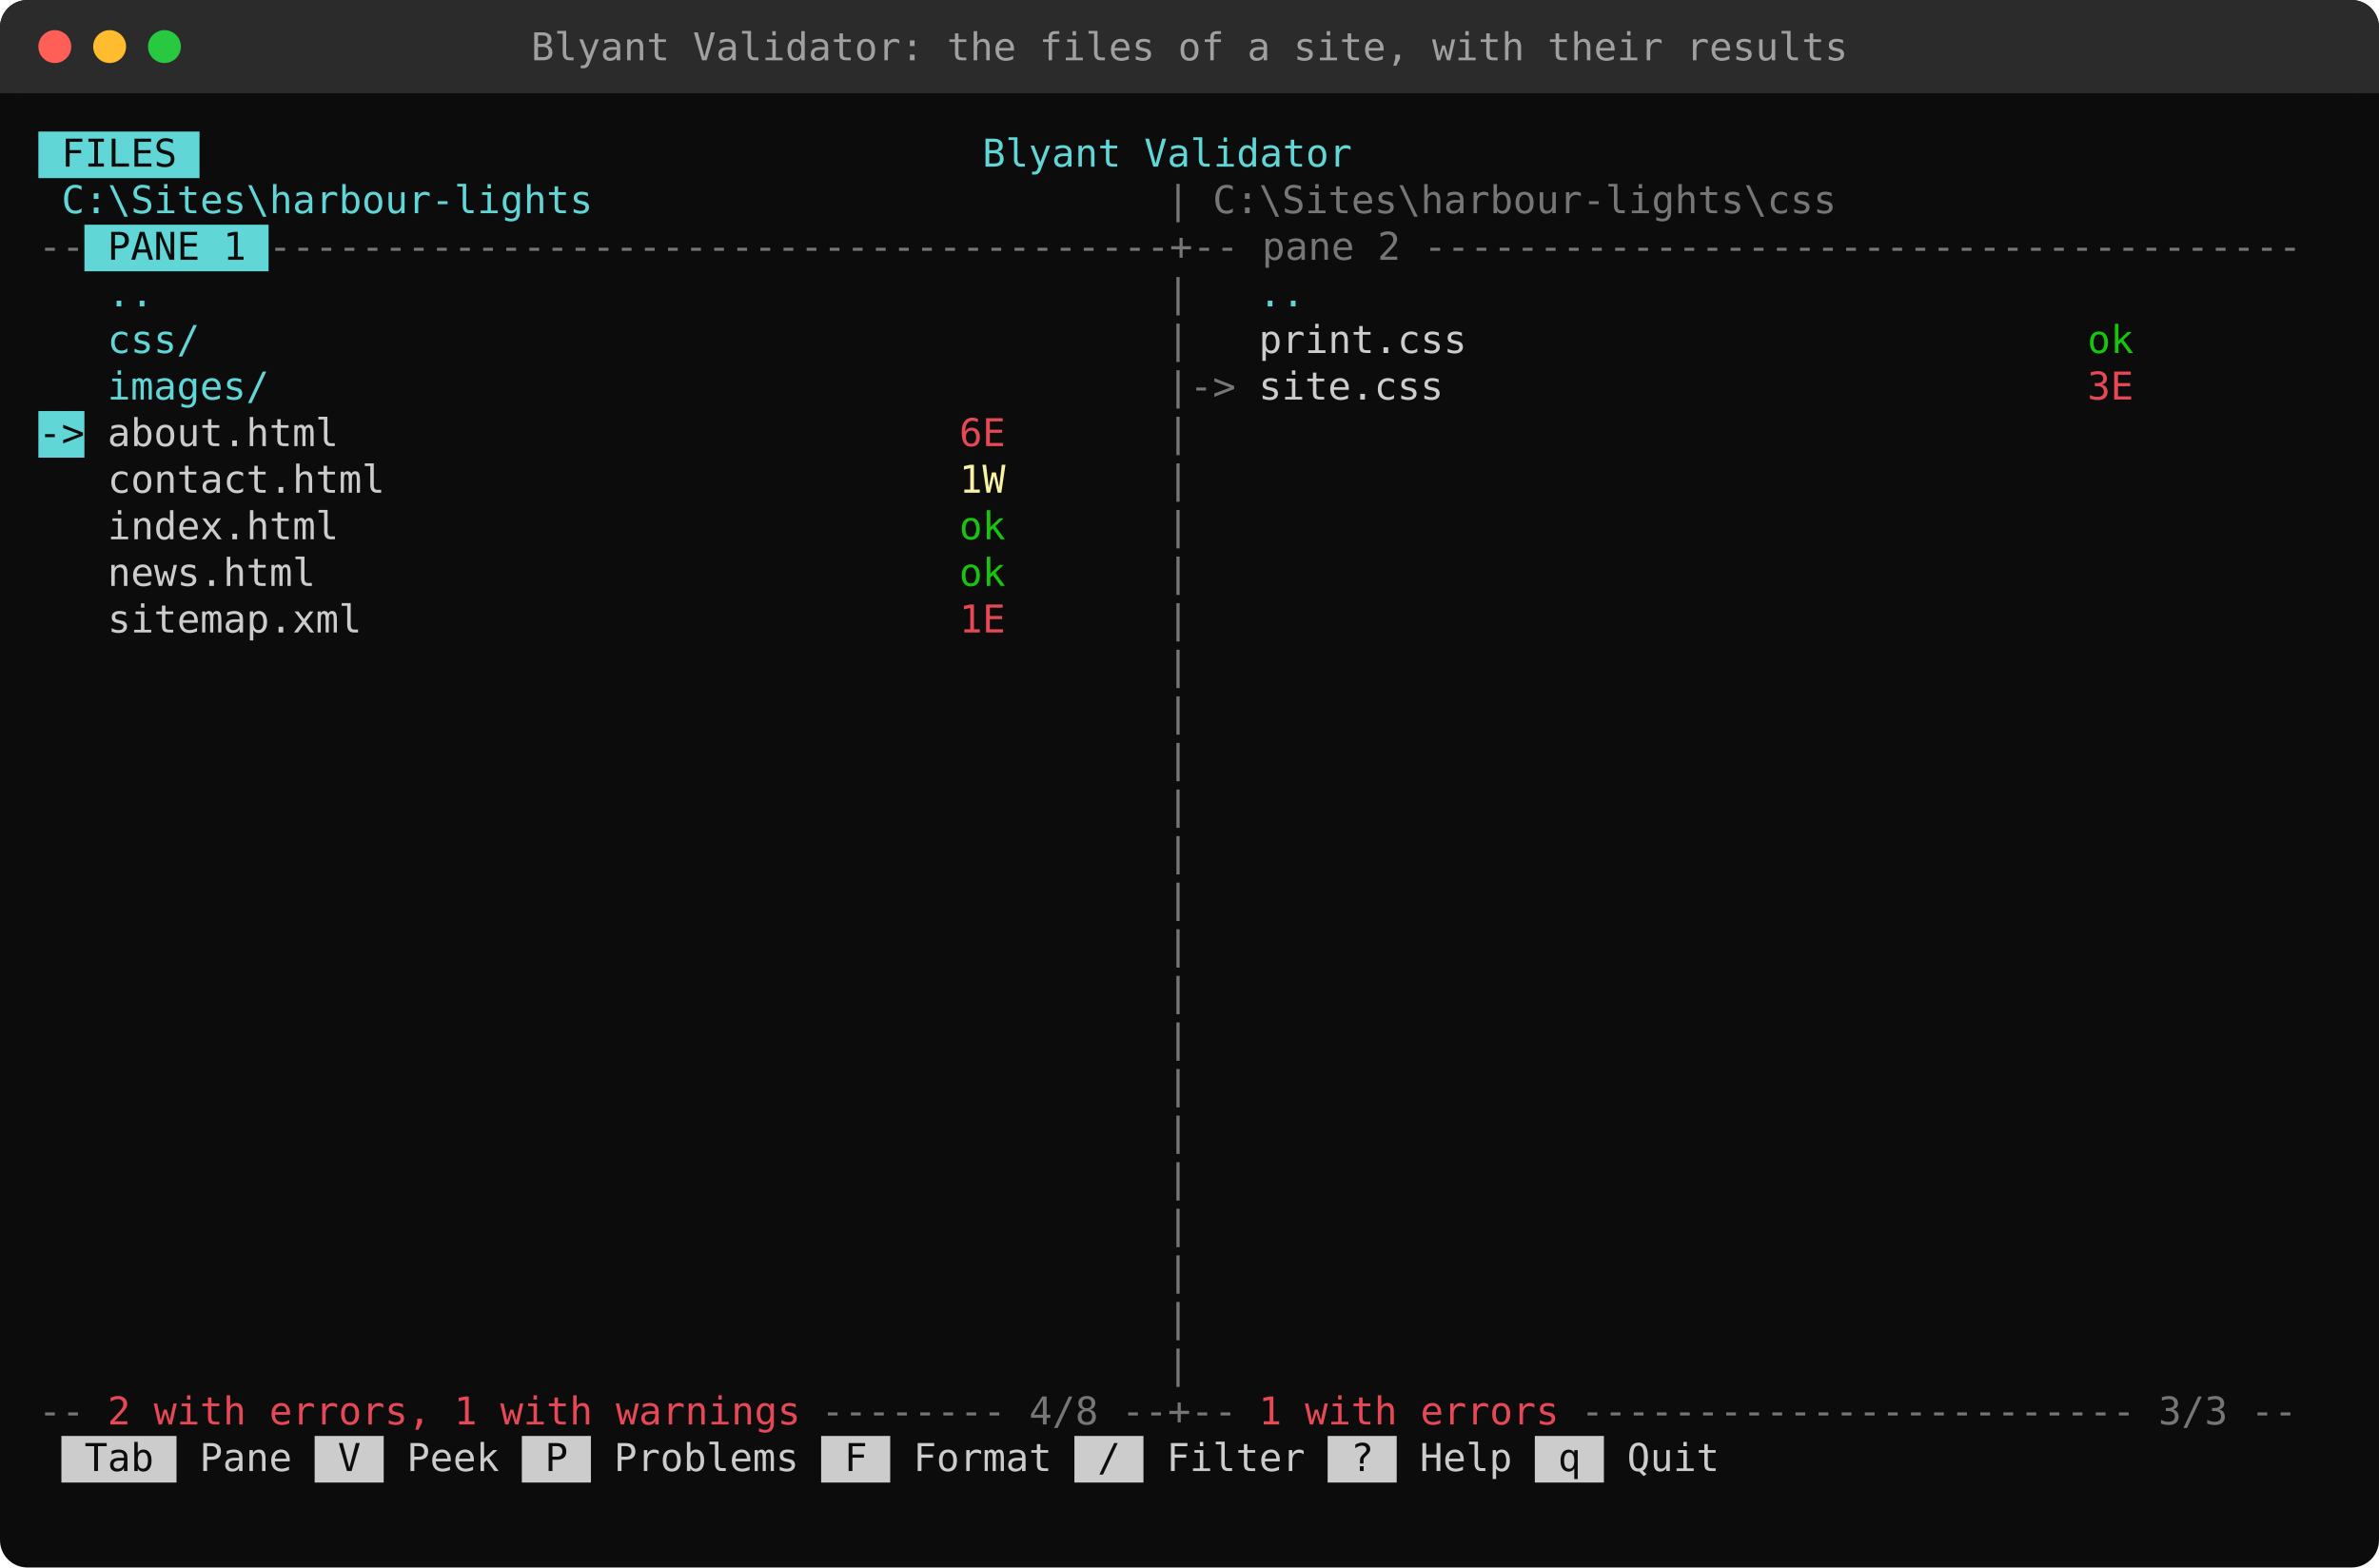
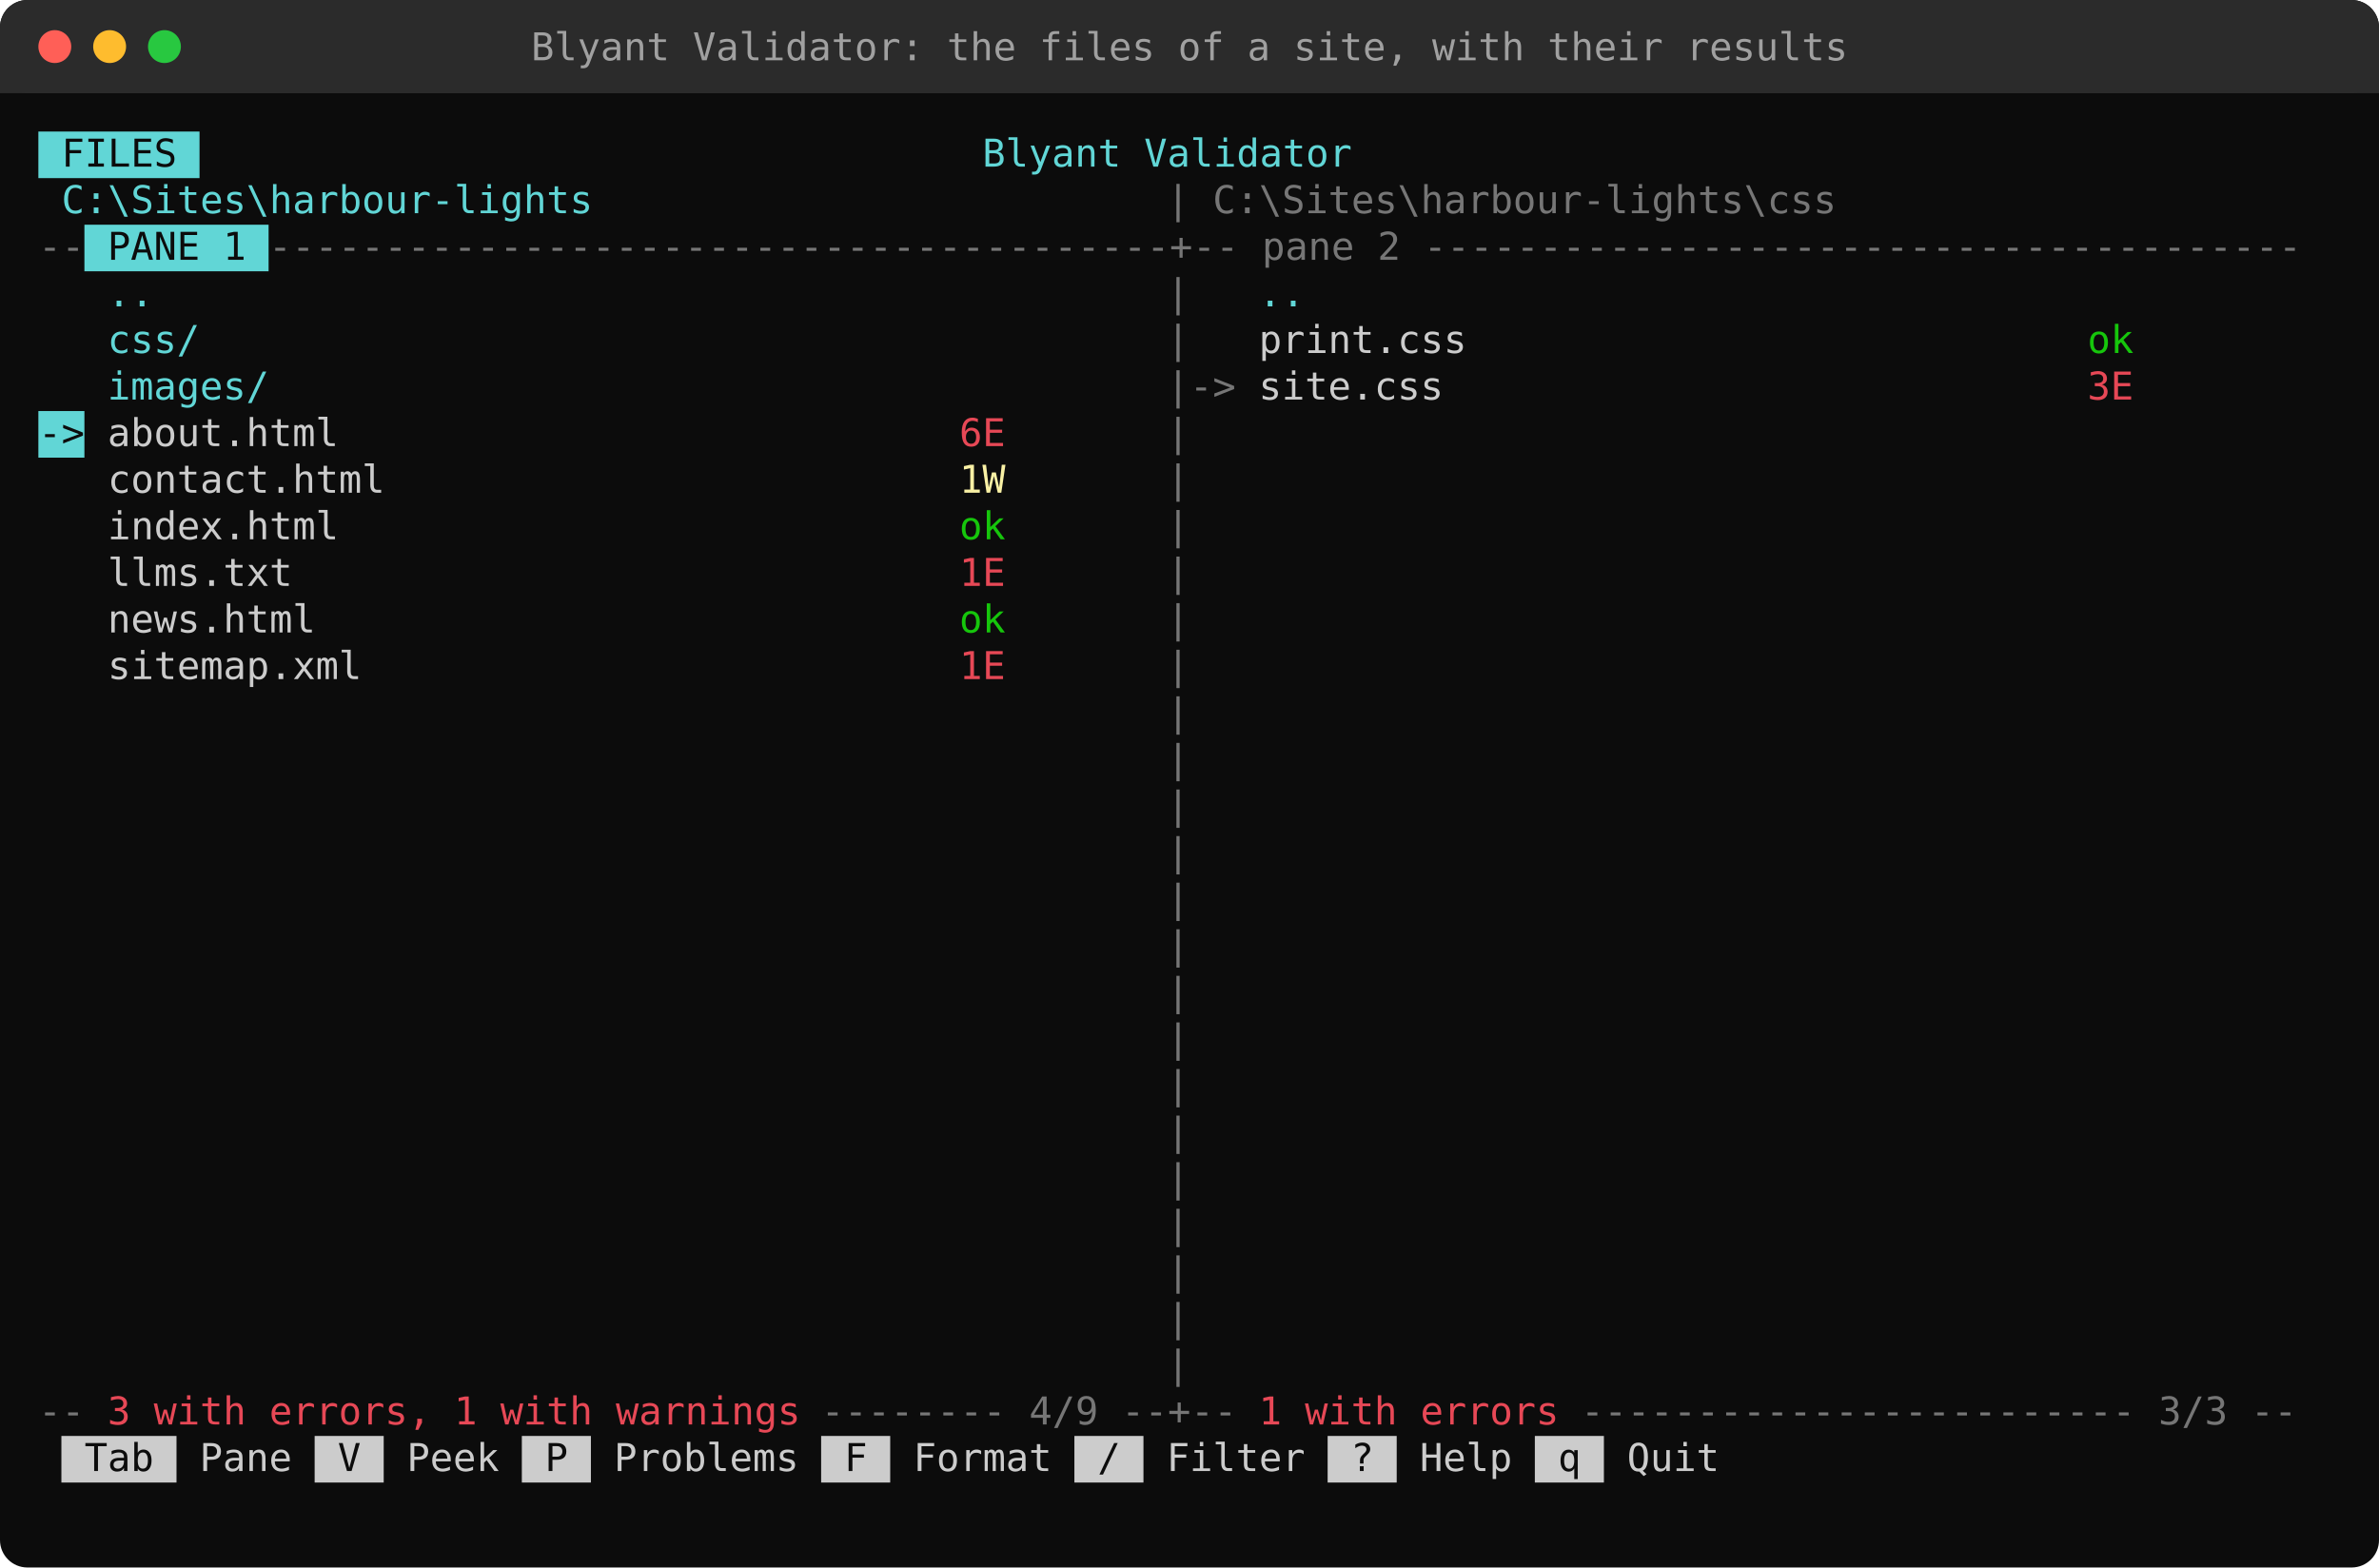
<svg xmlns="http://www.w3.org/2000/svg" width="868" height="572" viewBox="0 0 868 572">
  <style>text{font-family:"Cascadia Mono","Cascadia Code",Consolas,"DejaVu Sans Mono",Menlo,monospace;font-size:14px;white-space:pre}</style>
  <rect width="100%" height="100%" rx="10" fill="#0C0C0C" />
  <rect width="100%" height="34" rx="10" fill="#2B2B2B" />
  <rect y="24" width="100%" height="10" fill="#2B2B2B" />
  <circle cx="20" cy="17" r="6" fill="#FF5F57" />
  <circle cx="40" cy="17" r="6" fill="#FEBC2E" />
  <circle cx="60" cy="17" r="6" fill="#28C840" />
  <text x="434.0" y="22" fill="#A0A0A0" text-anchor="middle">Blyant Validator: the files of a site, with their results</text>
  <rect x="14.0" y="48" width="58.8" height="17" fill="#61D6D6" />
  <text x="14.0" y="60.8" fill="#0C0C0C" textLength="50.4" lengthAdjust="spacingAndGlyphs" xml:space="preserve"> FILES</text>
  <text x="350.0" y="60.8" fill="#61D6D6" textLength="142.8" lengthAdjust="spacingAndGlyphs" xml:space="preserve"> Blyant Validator</text>
  <text x="14.0" y="77.8" fill="#61D6D6" textLength="201.6" lengthAdjust="spacingAndGlyphs" xml:space="preserve"> C:\Sites\harbour-lights</text>
  <text x="425.6" y="77.8" fill="#767676" textLength="243.6" lengthAdjust="spacingAndGlyphs" xml:space="preserve">| C:\Sites\harbour-lights\css</text>
  <rect x="30.8" y="82" width="67.2" height="17" fill="#61D6D6" />
  <text x="14.0" y="94.8" fill="#767676" textLength="16.8" lengthAdjust="spacingAndGlyphs" xml:space="preserve">--</text>
  <text x="30.8" y="94.8" fill="#0C0C0C" textLength="58.8" lengthAdjust="spacingAndGlyphs" xml:space="preserve"> PANE 1</text>
  <text x="98.0" y="94.8" fill="#767676" textLength="739.2" lengthAdjust="spacingAndGlyphs" xml:space="preserve">---------------------------------------+-- pane 2 --------------------------------------</text>
  <text x="39.2" y="111.8" fill="#61D6D6" textLength="16.8" lengthAdjust="spacingAndGlyphs" xml:space="preserve">..</text>
  <text x="425.6" y="111.8" fill="#767676" textLength="8.4" lengthAdjust="spacingAndGlyphs" xml:space="preserve">|</text>
  <text x="459.2" y="111.8" fill="#61D6D6" textLength="16.8" lengthAdjust="spacingAndGlyphs" xml:space="preserve">..</text>
  <text x="39.2" y="128.8" fill="#61D6D6" textLength="33.6" lengthAdjust="spacingAndGlyphs" xml:space="preserve">css/</text>
  <text x="425.6" y="128.8" fill="#767676" textLength="8.4" lengthAdjust="spacingAndGlyphs" xml:space="preserve">|</text>
  <text x="434.0" y="128.8" fill="#CCCCCC" textLength="100.8" lengthAdjust="spacingAndGlyphs" xml:space="preserve">   print.css</text>
  <text x="761.6" y="128.8" fill="#16C60C" textLength="16.8" lengthAdjust="spacingAndGlyphs" xml:space="preserve">ok</text>
  <text x="39.2" y="145.8" fill="#61D6D6" textLength="58.8" lengthAdjust="spacingAndGlyphs" xml:space="preserve">images/</text>
  <text x="425.6" y="145.8" fill="#767676" textLength="25.2" lengthAdjust="spacingAndGlyphs" xml:space="preserve">|-&gt;</text>
  <text x="450.8" y="145.8" fill="#CCCCCC" textLength="75.6" lengthAdjust="spacingAndGlyphs" xml:space="preserve"> site.css</text>
  <text x="761.6" y="145.8" fill="#E74856" textLength="16.8" lengthAdjust="spacingAndGlyphs" xml:space="preserve">3E</text>
  <rect x="14.0" y="150" width="16.8" height="17" fill="#61D6D6" />
  <text x="14.0" y="162.8" fill="#0C0C0C" textLength="16.8" lengthAdjust="spacingAndGlyphs" xml:space="preserve">-&gt;</text>
  <text x="30.8" y="162.8" fill="#CCCCCC" textLength="92.4" lengthAdjust="spacingAndGlyphs" xml:space="preserve"> about.html</text>
  <text x="350.0" y="162.8" fill="#E74856" textLength="16.8" lengthAdjust="spacingAndGlyphs" xml:space="preserve">6E</text>
  <text x="425.6" y="162.8" fill="#767676" textLength="8.4" lengthAdjust="spacingAndGlyphs" xml:space="preserve">|</text>
  <text x="14.0" y="179.8" fill="#CCCCCC" textLength="126.0" lengthAdjust="spacingAndGlyphs" xml:space="preserve">   contact.html</text>
  <text x="350.0" y="179.8" fill="#F9F1A5" textLength="16.8" lengthAdjust="spacingAndGlyphs" xml:space="preserve">1W</text>
  <text x="425.6" y="179.8" fill="#767676" textLength="8.4" lengthAdjust="spacingAndGlyphs" xml:space="preserve">|</text>
  <text x="14.0" y="196.8" fill="#CCCCCC" textLength="109.2" lengthAdjust="spacingAndGlyphs" xml:space="preserve">   index.html</text>
  <text x="350.0" y="196.8" fill="#16C60C" textLength="16.8" lengthAdjust="spacingAndGlyphs" xml:space="preserve">ok</text>
  <text x="425.6" y="196.8" fill="#767676" textLength="8.4" lengthAdjust="spacingAndGlyphs" xml:space="preserve">|</text>
-   <text x="14.0" y="213.8" fill="#CCCCCC" textLength="100.8" lengthAdjust="spacingAndGlyphs" xml:space="preserve">   news.html</text>
-   <text x="350.0" y="213.8" fill="#16C60C" textLength="16.8" lengthAdjust="spacingAndGlyphs" xml:space="preserve">ok</text>
+   <text x="14.0" y="213.8" fill="#CCCCCC" textLength="92.4" lengthAdjust="spacingAndGlyphs" xml:space="preserve">   llms.txt</text>
+   <text x="350.0" y="213.8" fill="#E74856" textLength="16.8" lengthAdjust="spacingAndGlyphs" xml:space="preserve">1E</text>
  <text x="425.6" y="213.8" fill="#767676" textLength="8.4" lengthAdjust="spacingAndGlyphs" xml:space="preserve">|</text>
-   <text x="14.0" y="230.8" fill="#CCCCCC" textLength="117.6" lengthAdjust="spacingAndGlyphs" xml:space="preserve">   sitemap.xml</text>
-   <text x="350.0" y="230.8" fill="#E74856" textLength="16.8" lengthAdjust="spacingAndGlyphs" xml:space="preserve">1E</text>
+   <text x="14.0" y="230.8" fill="#CCCCCC" textLength="100.8" lengthAdjust="spacingAndGlyphs" xml:space="preserve">   news.html</text>
+   <text x="350.0" y="230.8" fill="#16C60C" textLength="16.8" lengthAdjust="spacingAndGlyphs" xml:space="preserve">ok</text>
  <text x="425.6" y="230.8" fill="#767676" textLength="8.4" lengthAdjust="spacingAndGlyphs" xml:space="preserve">|</text>
+   <text x="14.0" y="247.8" fill="#CCCCCC" textLength="117.6" lengthAdjust="spacingAndGlyphs" xml:space="preserve">   sitemap.xml</text>
+   <text x="350.0" y="247.8" fill="#E74856" textLength="16.8" lengthAdjust="spacingAndGlyphs" xml:space="preserve">1E</text>
  <text x="425.6" y="247.8" fill="#767676" textLength="8.4" lengthAdjust="spacingAndGlyphs" xml:space="preserve">|</text>
  <text x="425.6" y="264.8" fill="#767676" textLength="8.4" lengthAdjust="spacingAndGlyphs" xml:space="preserve">|</text>
  <text x="425.6" y="281.8" fill="#767676" textLength="8.4" lengthAdjust="spacingAndGlyphs" xml:space="preserve">|</text>
  <text x="425.6" y="298.8" fill="#767676" textLength="8.4" lengthAdjust="spacingAndGlyphs" xml:space="preserve">|</text>
  <text x="425.6" y="315.8" fill="#767676" textLength="8.4" lengthAdjust="spacingAndGlyphs" xml:space="preserve">|</text>
  <text x="425.6" y="332.8" fill="#767676" textLength="8.4" lengthAdjust="spacingAndGlyphs" xml:space="preserve">|</text>
  <text x="425.6" y="349.8" fill="#767676" textLength="8.4" lengthAdjust="spacingAndGlyphs" xml:space="preserve">|</text>
  <text x="425.6" y="366.8" fill="#767676" textLength="8.4" lengthAdjust="spacingAndGlyphs" xml:space="preserve">|</text>
  <text x="425.6" y="383.8" fill="#767676" textLength="8.4" lengthAdjust="spacingAndGlyphs" xml:space="preserve">|</text>
  <text x="425.6" y="400.8" fill="#767676" textLength="8.4" lengthAdjust="spacingAndGlyphs" xml:space="preserve">|</text>
  <text x="425.6" y="417.8" fill="#767676" textLength="8.4" lengthAdjust="spacingAndGlyphs" xml:space="preserve">|</text>
  <text x="425.6" y="434.8" fill="#767676" textLength="8.4" lengthAdjust="spacingAndGlyphs" xml:space="preserve">|</text>
  <text x="425.6" y="451.8" fill="#767676" textLength="8.4" lengthAdjust="spacingAndGlyphs" xml:space="preserve">|</text>
  <text x="425.6" y="468.8" fill="#767676" textLength="8.4" lengthAdjust="spacingAndGlyphs" xml:space="preserve">|</text>
  <text x="425.6" y="485.8" fill="#767676" textLength="8.4" lengthAdjust="spacingAndGlyphs" xml:space="preserve">|</text>
  <text x="425.6" y="502.8" fill="#767676" textLength="8.4" lengthAdjust="spacingAndGlyphs" xml:space="preserve">|</text>
  <text x="14.0" y="519.8" fill="#767676" textLength="16.8" lengthAdjust="spacingAndGlyphs" xml:space="preserve">--</text>
-   <text x="30.8" y="519.8" fill="#E74856" textLength="260.4" lengthAdjust="spacingAndGlyphs" xml:space="preserve"> 2 with errors, 1 with warnings</text>
-   <text x="299.6" y="519.8" fill="#767676" textLength="151.2" lengthAdjust="spacingAndGlyphs" xml:space="preserve">-------- 4/8 --+--</text>
+   <text x="30.8" y="519.8" fill="#E74856" textLength="260.4" lengthAdjust="spacingAndGlyphs" xml:space="preserve"> 3 with errors, 1 with warnings</text>
+   <text x="299.6" y="519.8" fill="#767676" textLength="151.2" lengthAdjust="spacingAndGlyphs" xml:space="preserve">-------- 4/9 --+--</text>
  <text x="450.8" y="519.8" fill="#E74856" textLength="117.6" lengthAdjust="spacingAndGlyphs" xml:space="preserve"> 1 with errors</text>
  <text x="576.8" y="519.8" fill="#767676" textLength="260.4" lengthAdjust="spacingAndGlyphs" xml:space="preserve">------------------------ 3/3 --</text>
  <rect x="22.4" y="524" width="42.0" height="17" fill="#CCCCCC" />
  <rect x="114.8" y="524" width="25.2" height="17" fill="#CCCCCC" />
  <rect x="190.4" y="524" width="25.2" height="17" fill="#CCCCCC" />
  <rect x="299.6" y="524" width="25.2" height="17" fill="#CCCCCC" />
  <rect x="392.0" y="524" width="25.2" height="17" fill="#CCCCCC" />
  <rect x="484.4" y="524" width="25.2" height="17" fill="#CCCCCC" />
  <rect x="560.0" y="524" width="25.2" height="17" fill="#CCCCCC" />
  <text x="22.4" y="536.8" fill="#0C0C0C" textLength="33.6" lengthAdjust="spacingAndGlyphs" xml:space="preserve"> Tab</text>
  <text x="64.4" y="536.8" fill="#CCCCCC" textLength="42.0" lengthAdjust="spacingAndGlyphs" xml:space="preserve"> Pane</text>
  <text x="114.8" y="536.8" fill="#0C0C0C" textLength="16.8" lengthAdjust="spacingAndGlyphs" xml:space="preserve"> V</text>
  <text x="140.0" y="536.8" fill="#CCCCCC" textLength="42.0" lengthAdjust="spacingAndGlyphs" xml:space="preserve"> Peek</text>
  <text x="190.4" y="536.8" fill="#0C0C0C" textLength="16.8" lengthAdjust="spacingAndGlyphs" xml:space="preserve"> P</text>
  <text x="215.6" y="536.8" fill="#CCCCCC" textLength="75.6" lengthAdjust="spacingAndGlyphs" xml:space="preserve"> Problems</text>
  <text x="299.6" y="536.8" fill="#0C0C0C" textLength="16.8" lengthAdjust="spacingAndGlyphs" xml:space="preserve"> F</text>
  <text x="324.8" y="536.8" fill="#CCCCCC" textLength="58.8" lengthAdjust="spacingAndGlyphs" xml:space="preserve"> Format</text>
  <text x="392.0" y="536.8" fill="#0C0C0C" textLength="16.8" lengthAdjust="spacingAndGlyphs" xml:space="preserve"> /</text>
  <text x="417.2" y="536.8" fill="#CCCCCC" textLength="58.8" lengthAdjust="spacingAndGlyphs" xml:space="preserve"> Filter</text>
  <text x="484.4" y="536.8" fill="#0C0C0C" textLength="16.8" lengthAdjust="spacingAndGlyphs" xml:space="preserve"> ?</text>
  <text x="509.6" y="536.8" fill="#CCCCCC" textLength="42.0" lengthAdjust="spacingAndGlyphs" xml:space="preserve"> Help</text>
  <text x="560.0" y="536.8" fill="#0C0C0C" textLength="16.8" lengthAdjust="spacingAndGlyphs" xml:space="preserve"> q</text>
  <text x="585.2" y="536.8" fill="#CCCCCC" textLength="42.0" lengthAdjust="spacingAndGlyphs" xml:space="preserve"> Quit</text>
</svg>
